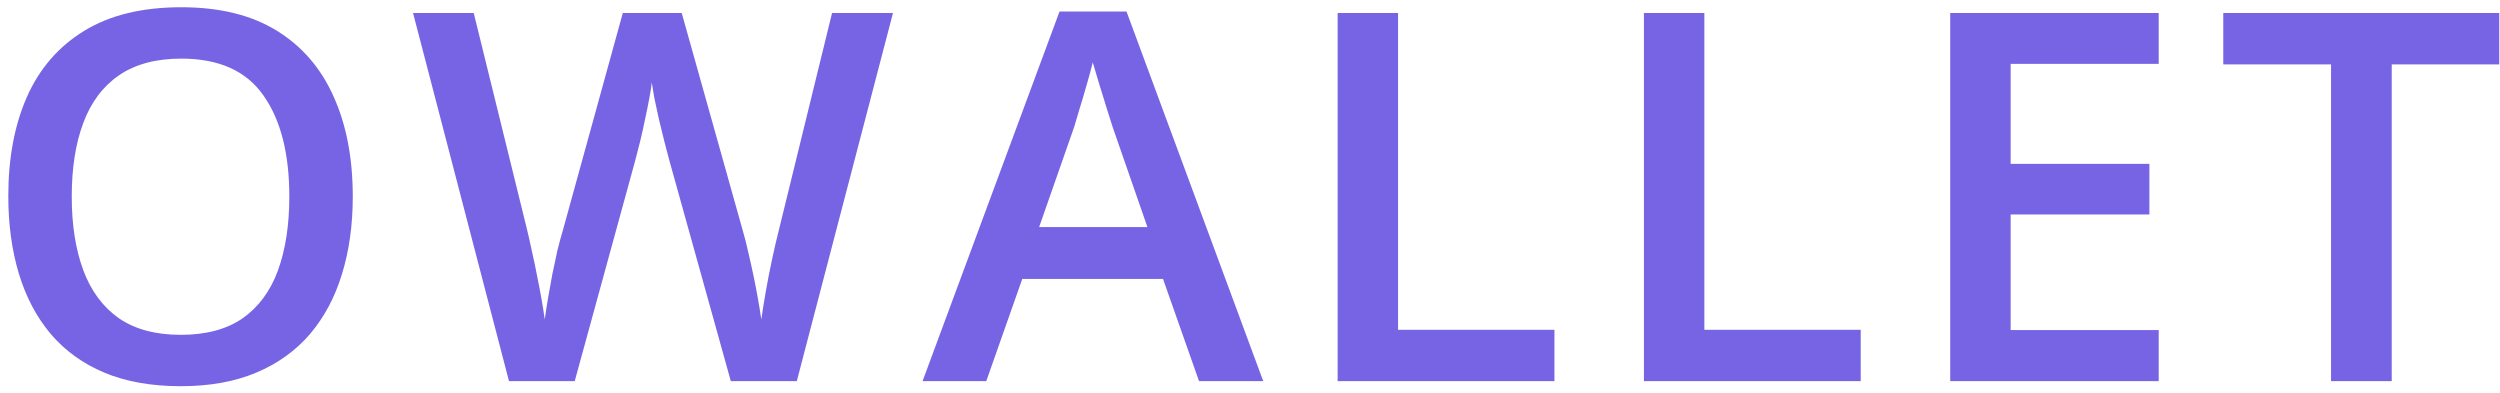
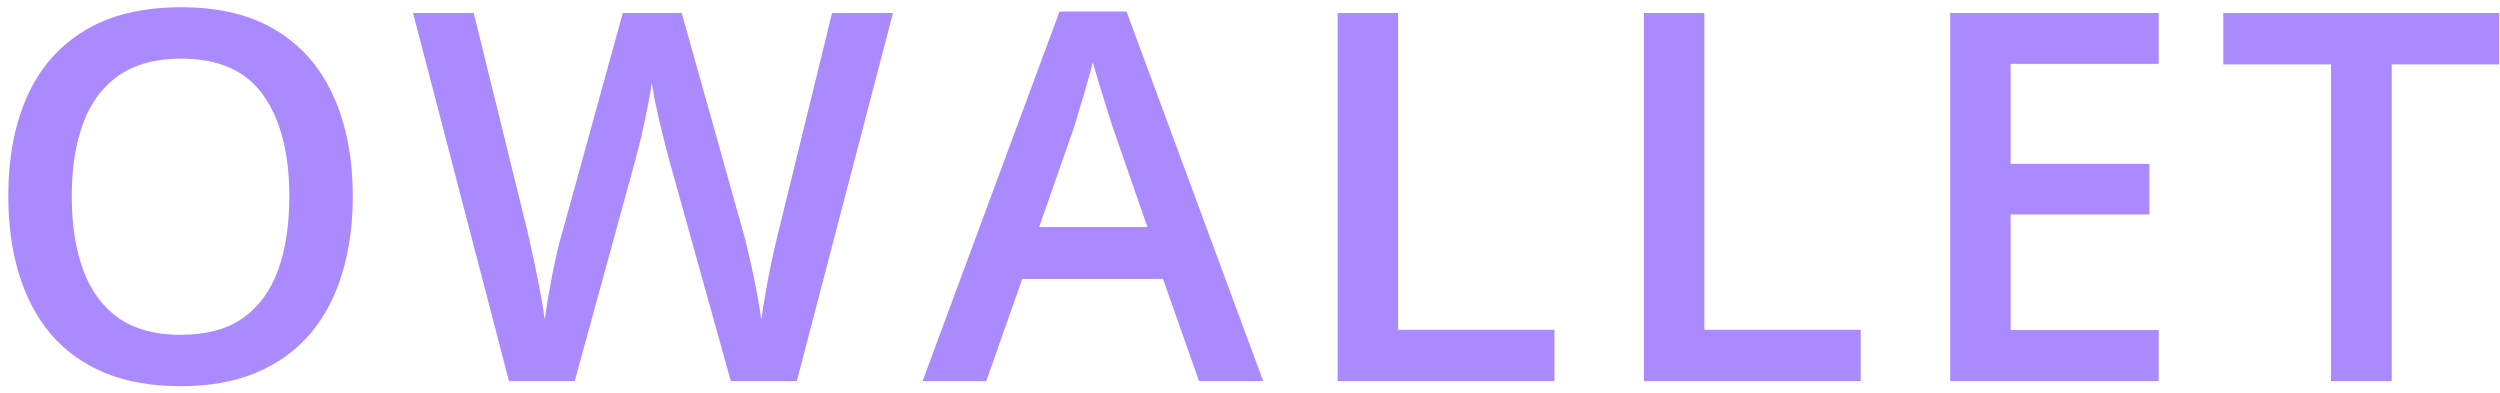
<svg xmlns="http://www.w3.org/2000/svg" width="223" height="35" viewBox="0 0 223 35" fill="none">
-   <path d="M31.467 17.536C31.467 20.067 31.145 22.373 30.501 24.454C29.872 26.52 28.921 28.302 27.648 29.8C26.376 31.282 24.781 32.428 22.864 33.236C20.948 34.045 18.701 34.449 16.126 34.449C13.505 34.449 11.229 34.045 9.298 33.236C7.381 32.428 5.786 31.275 4.514 29.777C3.256 28.28 2.312 26.491 1.684 24.409C1.055 22.328 0.74 20.022 0.74 17.491C0.74 14.107 1.294 11.157 2.402 8.642C3.525 6.111 5.225 4.149 7.501 2.757C9.792 1.349 12.682 0.646 16.171 0.646C19.585 0.646 22.422 1.342 24.684 2.734C26.945 4.127 28.637 6.089 29.76 8.619C30.898 11.135 31.467 14.107 31.467 17.536ZM6.4 17.536C6.4 20.067 6.745 22.26 7.434 24.117C8.122 25.959 9.178 27.381 10.601 28.385C12.038 29.373 13.88 29.867 16.126 29.867C18.387 29.867 20.229 29.373 21.651 28.385C23.074 27.381 24.122 25.959 24.796 24.117C25.47 22.26 25.807 20.067 25.807 17.536C25.807 13.688 25.035 10.678 23.493 8.507C21.966 6.321 19.525 5.228 16.171 5.228C13.925 5.228 12.075 5.722 10.623 6.71C9.186 7.698 8.122 9.113 7.434 10.955C6.745 12.782 6.4 14.976 6.4 17.536ZM79.654 1.162L71.074 34H65.19L59.709 14.324C59.574 13.845 59.425 13.276 59.26 12.617C59.095 11.958 58.931 11.284 58.766 10.596C58.616 9.907 58.481 9.278 58.361 8.709C58.257 8.125 58.182 7.676 58.137 7.361C58.107 7.676 58.04 8.118 57.935 8.687C57.83 9.256 57.703 9.884 57.553 10.573C57.418 11.247 57.268 11.921 57.104 12.595C56.939 13.254 56.789 13.838 56.654 14.347L51.264 34H45.402L36.844 1.162H42.257L46.996 20.411C47.146 21.025 47.296 21.691 47.446 22.41C47.61 23.114 47.76 23.825 47.895 24.544C48.044 25.263 48.179 25.966 48.299 26.655C48.419 27.329 48.516 27.943 48.591 28.497C48.666 27.928 48.763 27.299 48.883 26.61C49.003 25.907 49.13 25.195 49.265 24.477C49.415 23.743 49.564 23.039 49.714 22.365C49.879 21.691 50.044 21.085 50.208 20.546L55.554 1.162H60.81L66.268 20.613C66.433 21.167 66.59 21.789 66.74 22.477C66.904 23.166 67.061 23.87 67.211 24.589C67.361 25.308 67.496 26.004 67.615 26.678C67.735 27.352 67.833 27.958 67.907 28.497C68.012 27.763 68.147 26.925 68.312 25.981C68.476 25.038 68.664 24.08 68.873 23.106C69.083 22.133 69.293 21.235 69.502 20.411L74.219 1.162H79.654ZM106.954 34L103.742 24.881H91.186L87.974 34H82.291L94.51 1.027H100.485L112.681 34H106.954ZM102.349 20.254L99.227 11.27C99.107 10.88 98.935 10.334 98.71 9.63C98.486 8.911 98.261 8.185 98.037 7.451C97.812 6.702 97.625 6.074 97.475 5.564C97.325 6.178 97.138 6.867 96.913 7.631C96.704 8.38 96.494 9.083 96.285 9.742C96.09 10.401 95.94 10.91 95.835 11.27L92.691 20.254H102.349ZM119.316 34V1.162H124.707V29.418H138.655V34H119.316ZM146.637 34V1.162H152.028V29.418H165.976V34H146.637ZM192.557 34H173.959V1.162H192.557V5.699H179.35V14.616H191.726V19.131H179.35V29.44H192.557V34ZM213.342 34H207.929V5.744H198.316V1.162H222.933V5.744H213.342V34Z" fill="#7664E4" />
+   <path d="M31.467 17.536C31.467 20.067 31.145 22.373 30.501 24.454C29.872 26.52 28.921 28.302 27.648 29.8C26.376 31.282 24.781 32.428 22.864 33.236C20.948 34.045 18.701 34.449 16.126 34.449C13.505 34.449 11.229 34.045 9.298 33.236C7.381 32.428 5.786 31.275 4.514 29.777C3.256 28.28 2.312 26.491 1.684 24.409C1.055 22.328 0.74 20.022 0.74 17.491C0.74 14.107 1.294 11.157 2.402 8.642C3.525 6.111 5.225 4.149 7.501 2.757C9.792 1.349 12.682 0.646 16.171 0.646C19.585 0.646 22.422 1.342 24.684 2.734C26.945 4.127 28.637 6.089 29.76 8.619C30.898 11.135 31.467 14.107 31.467 17.536ZM6.4 17.536C6.4 20.067 6.745 22.26 7.434 24.117C8.122 25.959 9.178 27.381 10.601 28.385C12.038 29.373 13.88 29.867 16.126 29.867C18.387 29.867 20.229 29.373 21.651 28.385C23.074 27.381 24.122 25.959 24.796 24.117C25.47 22.26 25.807 20.067 25.807 17.536C25.807 13.688 25.035 10.678 23.493 8.507C21.966 6.321 19.525 5.228 16.171 5.228C13.925 5.228 12.075 5.722 10.623 6.71C9.186 7.698 8.122 9.113 7.434 10.955C6.745 12.782 6.4 14.976 6.4 17.536ZM79.654 1.162L71.074 34H65.19L59.709 14.324C59.574 13.845 59.425 13.276 59.26 12.617C59.095 11.958 58.931 11.284 58.766 10.596C58.616 9.907 58.481 9.278 58.361 8.709C58.257 8.125 58.182 7.676 58.137 7.361C58.107 7.676 58.04 8.118 57.935 8.687C57.83 9.256 57.703 9.884 57.553 10.573C57.418 11.247 57.268 11.921 57.104 12.595C56.939 13.254 56.789 13.838 56.654 14.347L51.264 34H45.402L36.844 1.162H42.257L46.996 20.411C47.146 21.025 47.296 21.691 47.446 22.41C47.61 23.114 47.76 23.825 47.895 24.544C48.044 25.263 48.179 25.966 48.299 26.655C48.419 27.329 48.516 27.943 48.591 28.497C48.666 27.928 48.763 27.299 48.883 26.61C49.003 25.907 49.13 25.195 49.265 24.477C49.415 23.743 49.564 23.039 49.714 22.365C49.879 21.691 50.044 21.085 50.208 20.546L55.554 1.162H60.81L66.268 20.613C66.433 21.167 66.59 21.789 66.74 22.477C66.904 23.166 67.061 23.87 67.211 24.589C67.361 25.308 67.496 26.004 67.615 26.678C67.735 27.352 67.833 27.958 67.907 28.497C68.012 27.763 68.147 26.925 68.312 25.981C68.476 25.038 68.664 24.08 68.873 23.106C69.083 22.133 69.293 21.235 69.502 20.411L74.219 1.162H79.654ZM106.954 34L103.742 24.881H91.186L87.974 34H82.291L94.51 1.027H100.485L112.681 34H106.954ZM102.349 20.254L99.227 11.27C99.107 10.88 98.935 10.334 98.71 9.63C98.486 8.911 98.261 8.185 98.037 7.451C97.812 6.702 97.625 6.074 97.475 5.564C97.325 6.178 97.138 6.867 96.913 7.631C96.704 8.38 96.494 9.083 96.285 9.742C96.09 10.401 95.94 10.91 95.835 11.27L92.691 20.254H102.349ZM119.316 34V1.162H124.707V29.418H138.655V34H119.316ZM146.637 34V1.162H152.028V29.418H165.976V34H146.637ZM192.557 34H173.959V1.162H192.557V5.699H179.35V14.616H191.726V19.131H179.35V29.44H192.557V34ZM213.342 34H207.929V5.744H198.316V1.162H222.933V5.744H213.342V34Z" fill="#ab8aff" />
</svg>
